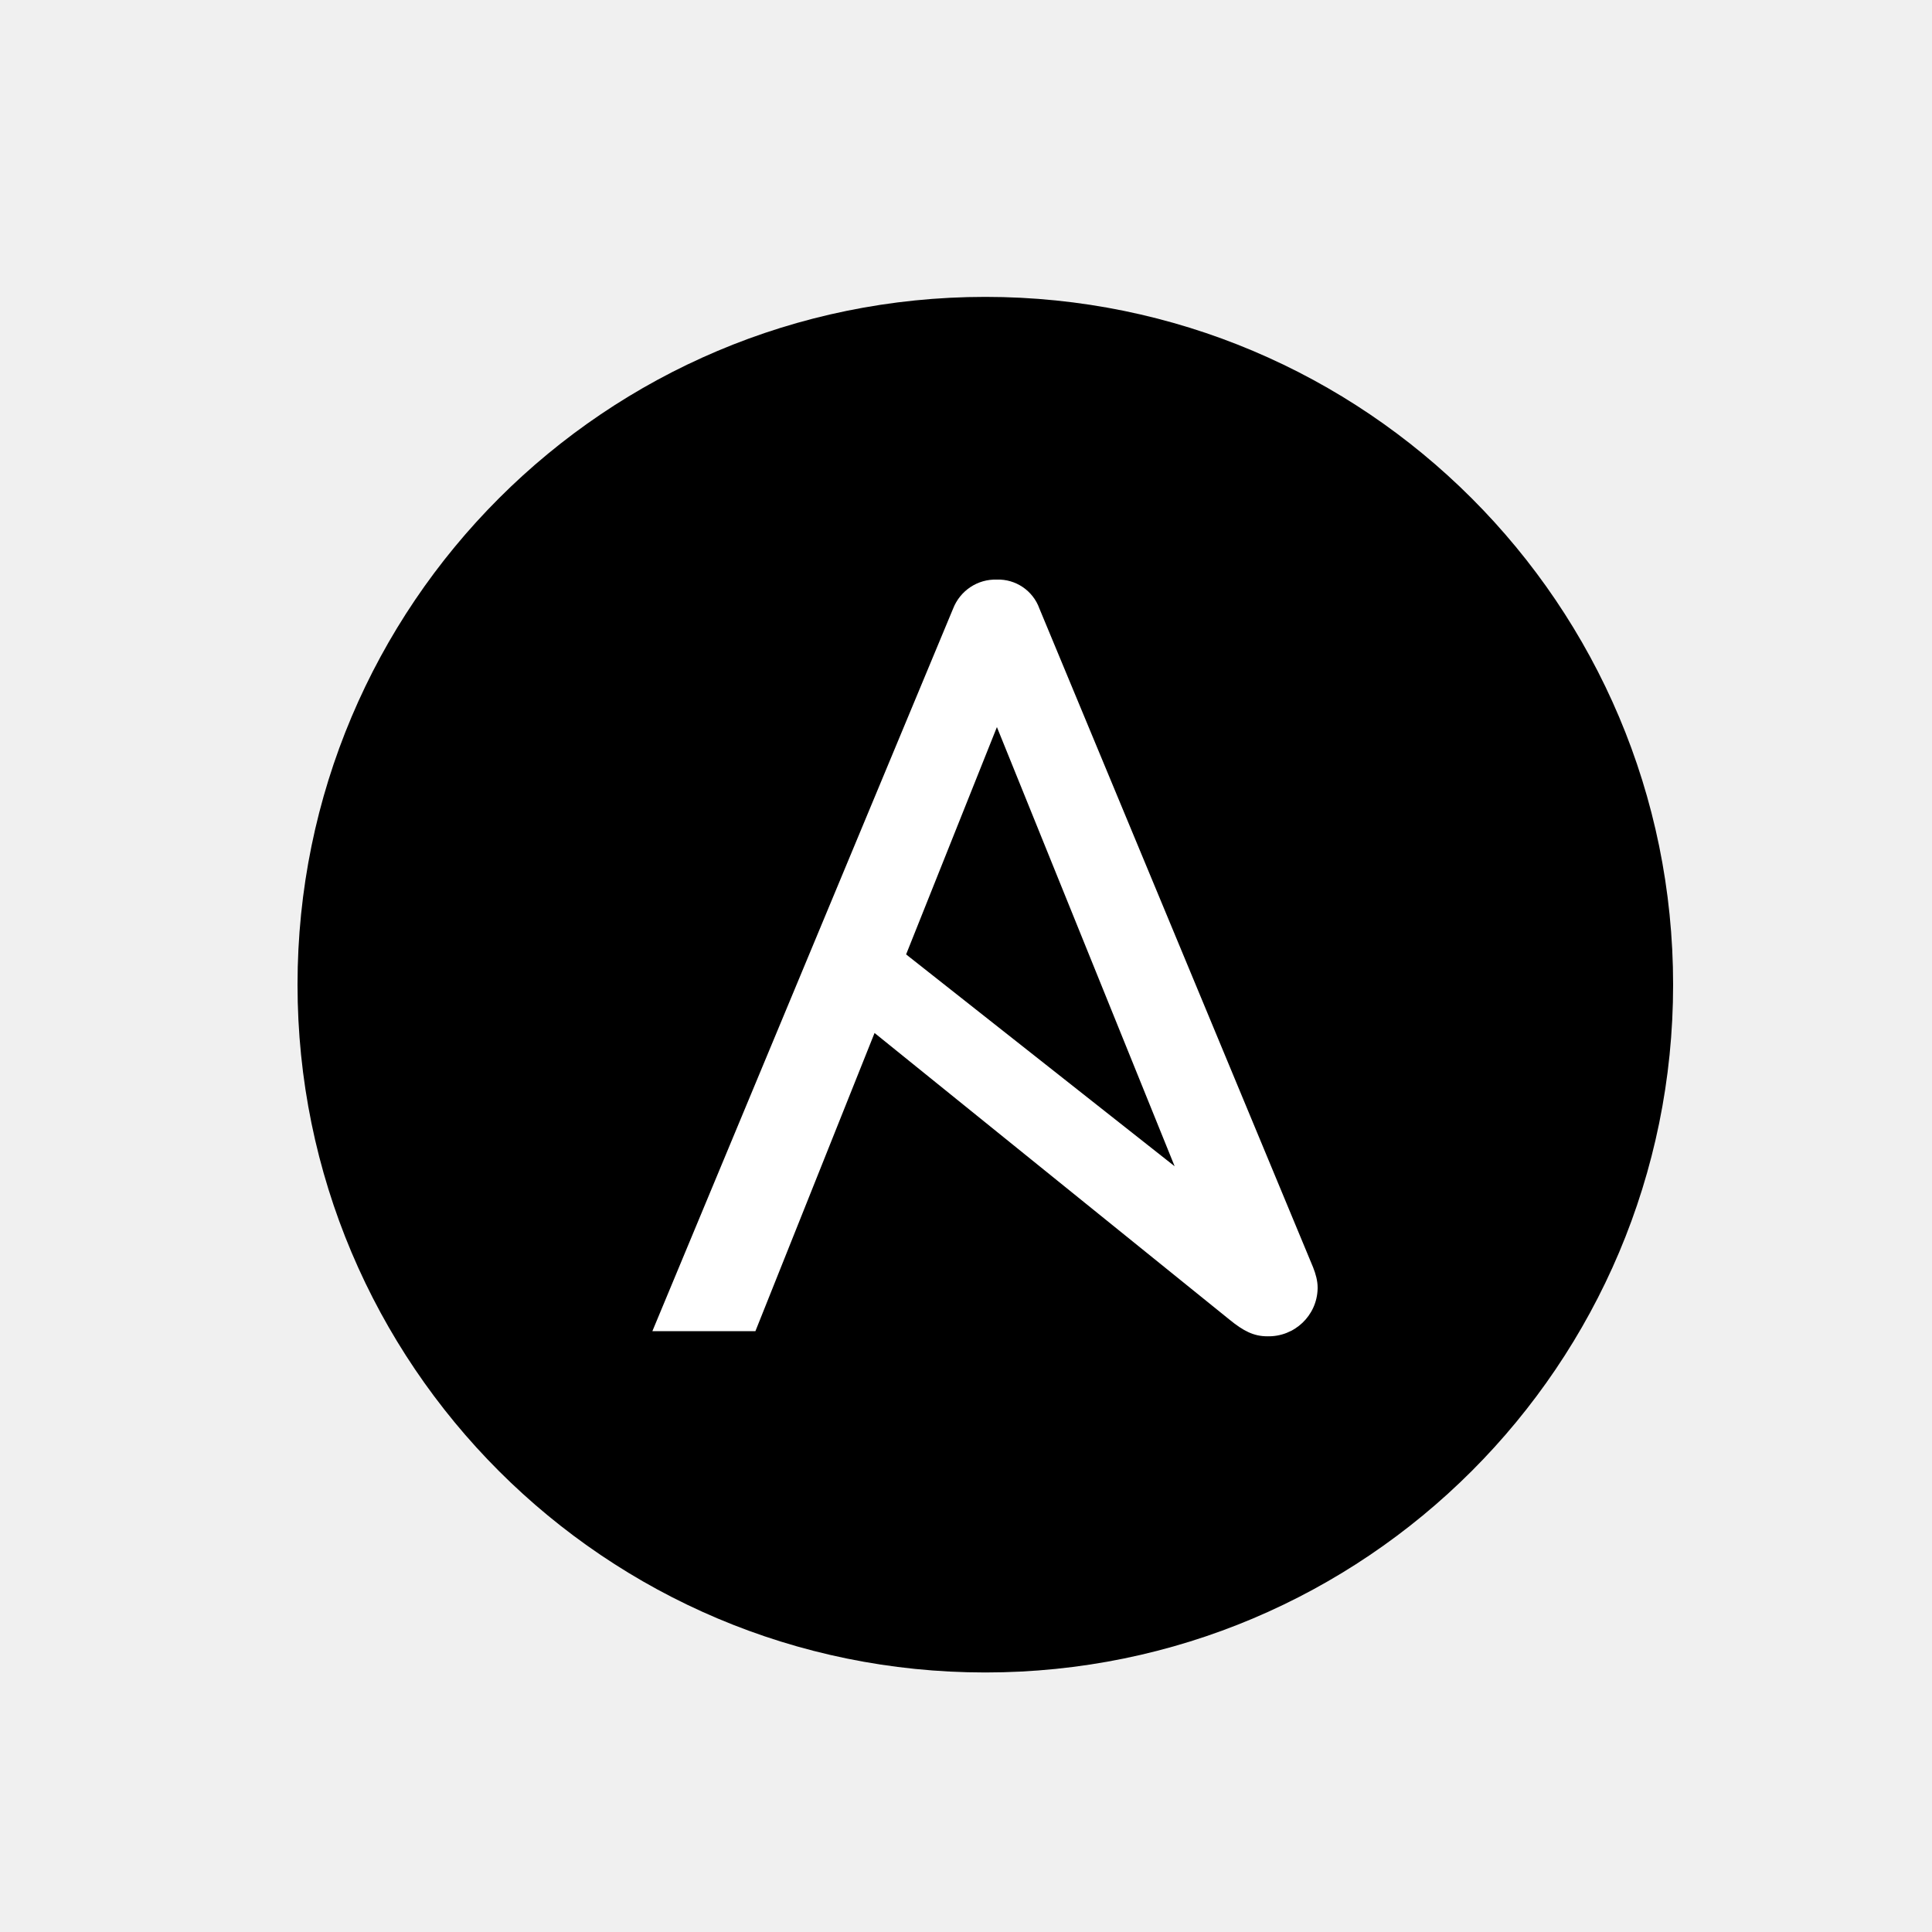
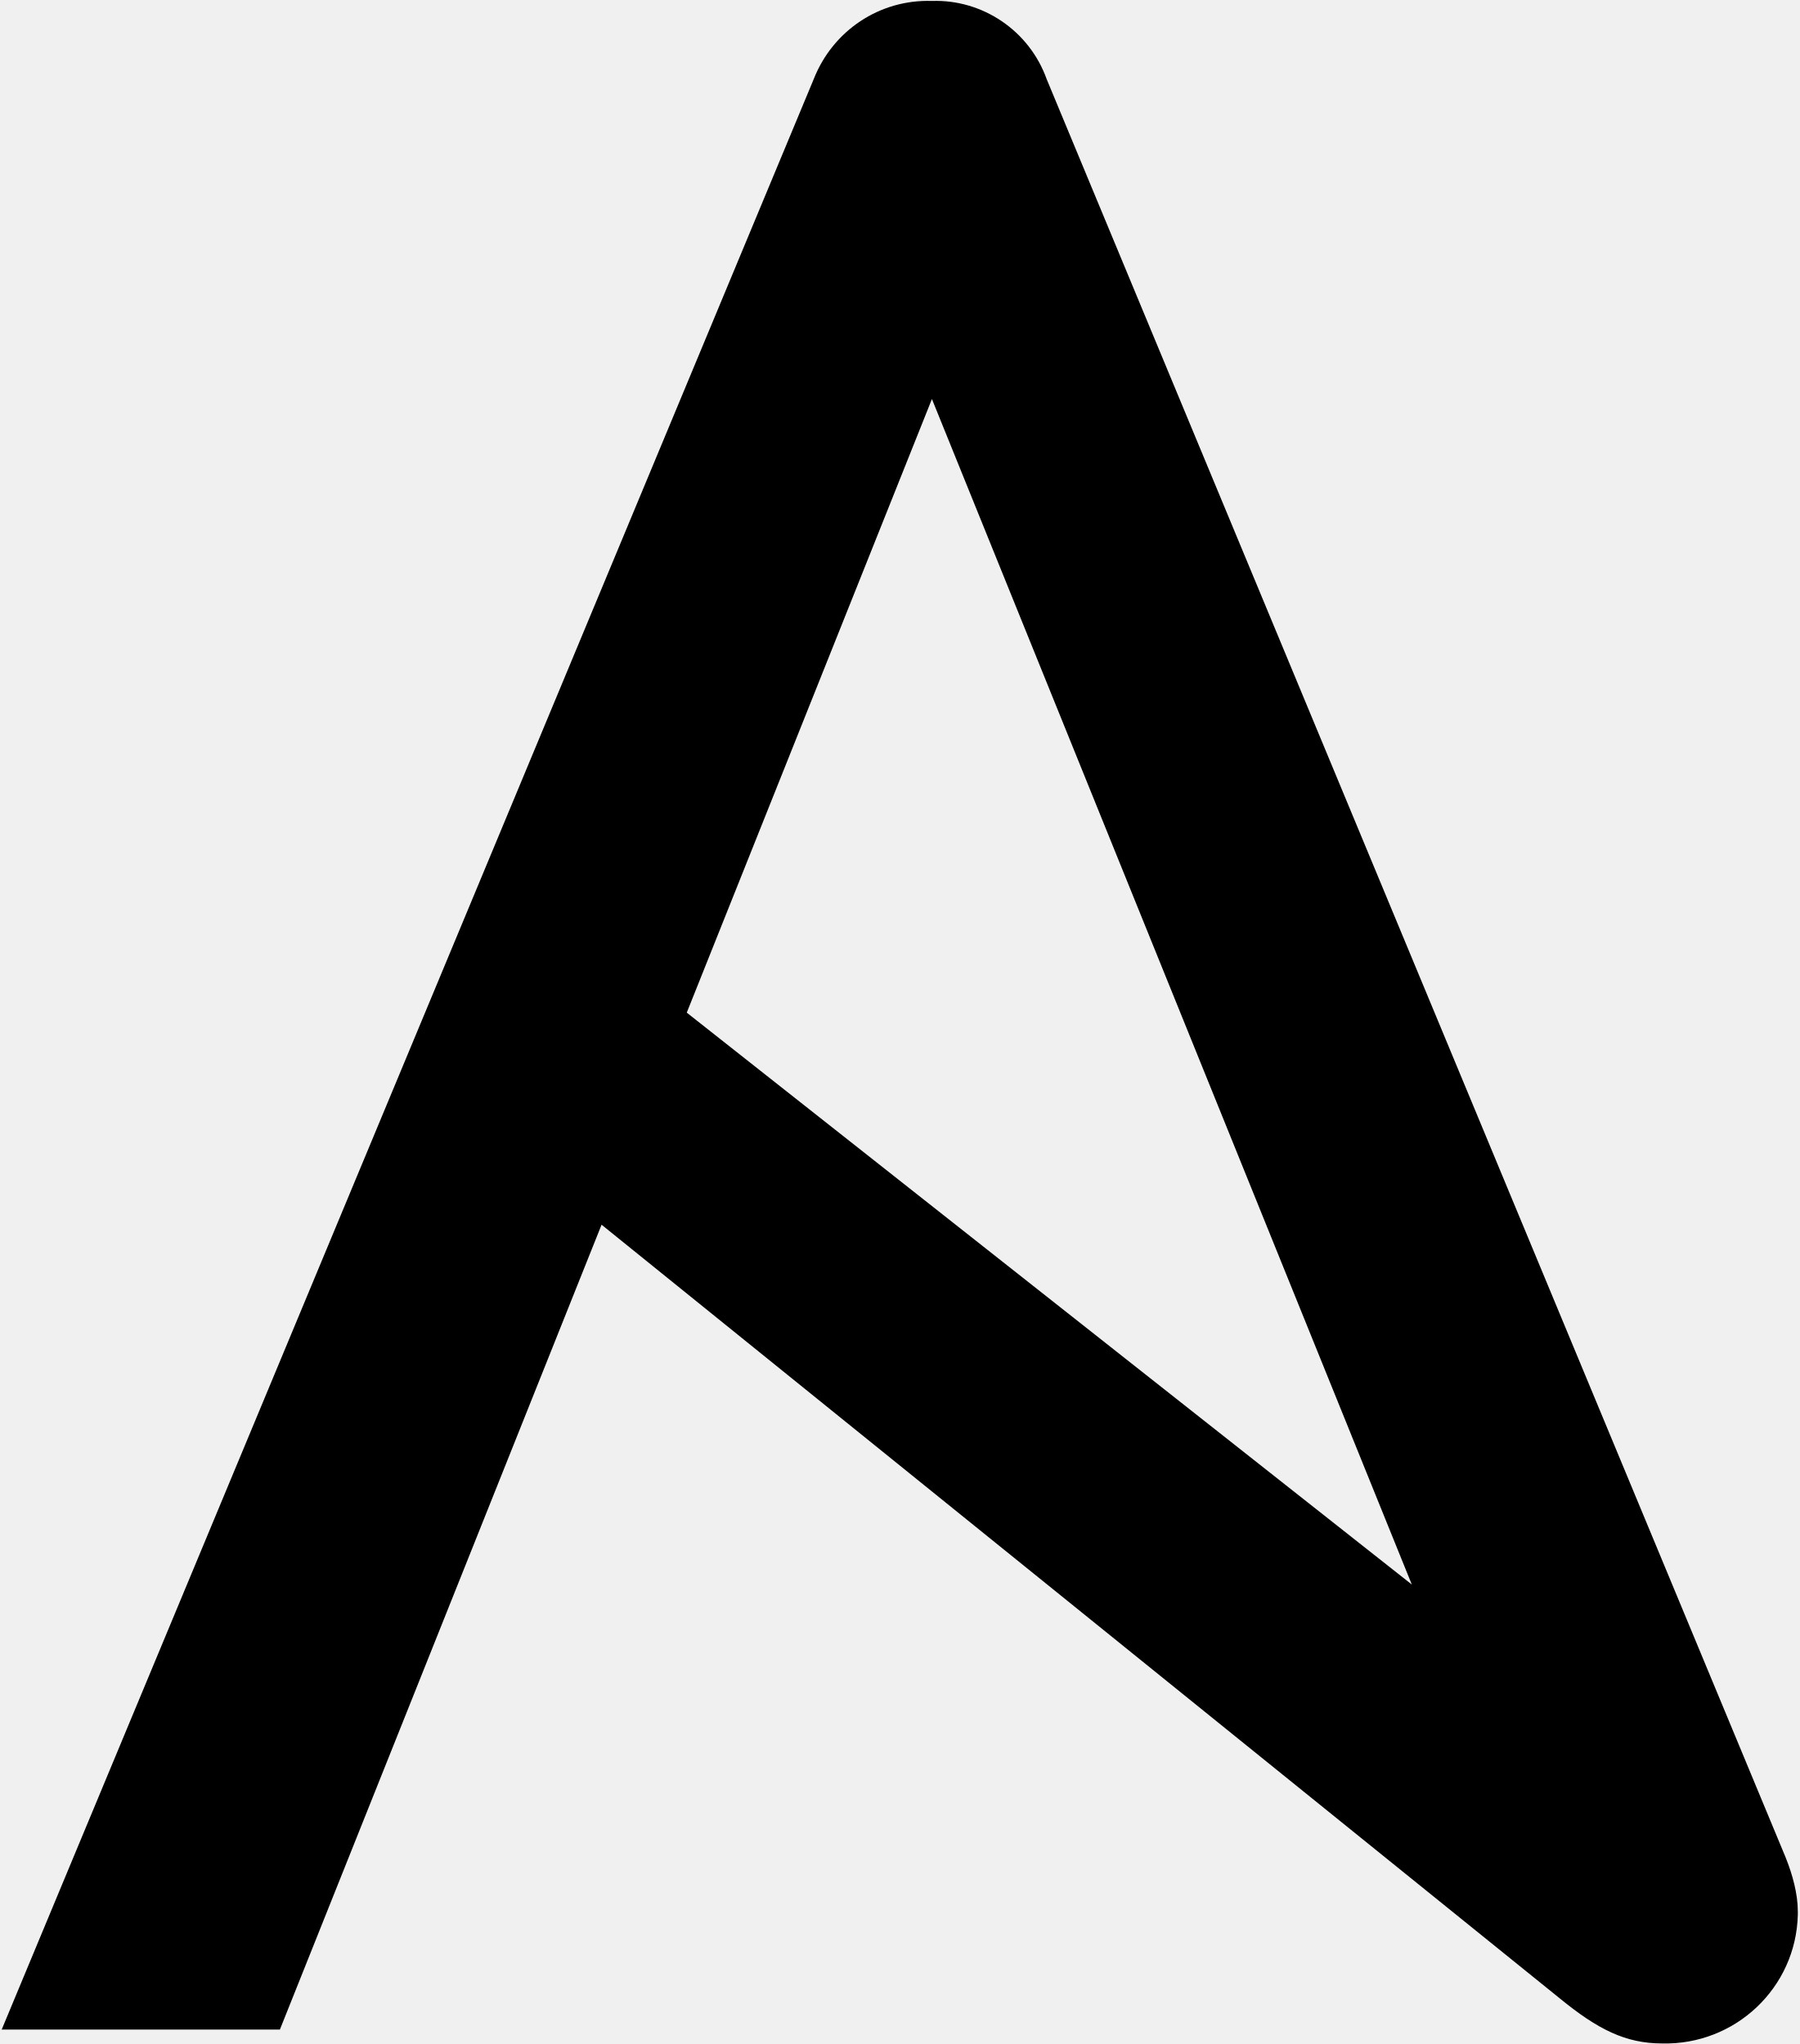
- <svg xmlns="http://www.w3.org/2000/svg" version="1.1" id="community-logo-black" x="0px" y="0px" viewBox="0 0 300 300" style="enable-background:new 0 0 300 300;" xml:space="preserve" viewport="0 0 1280px 1280px">
-   <style type="text/css">
- 	.st0{fill:#FFFFFF;}
- </style>
-   <path d="M259.8,152.9c0,59-47.8,106.8-106.8,106.8c-59,0-106.8-47.8-106.8-106.8S94,46.1,153,46.1c0,0,0,0,0,0  C212,46.1,259.8,93.9,259.8,152.9C259.8,152.9,259.8,152.9,259.8,152.9" />
-   <path class="st0" d="M154.8,112.9l27.6,68.2l-41.7-32.9L154.8,112.9z M203.9,196.8L161.4,94.5c-1-2.8-3.7-4.6-6.6-4.5  c-3-0.1-5.7,1.7-6.8,4.5l-46.7,112.2h16l18.5-46.3l55.1,44.5c2.2,1.8,3.8,2.6,5.9,2.6c4.2,0.1,7.7-3.2,7.8-7.4c0-0.1,0-0.1,0-0.2  C204.6,198.9,204.3,197.8,203.9,196.8" />
+ <svg xmlns="http://www.w3.org/2000/svg" version="1.1" id="community-logo-black" x="0px" y="0px" viewBox="101.202 89.945 103.489 117.587" style="enable-background:new 0 0 300 300;" xml:space="preserve" viewport="0 0 1280px 1280px">
+   <path d="M154.8,112.9l27.6,68.2l-41.7-32.9L154.8,112.9z M203.9,196.8L161.4,94.5c-1-2.8-3.7-4.6-6.6-4.5  c-3-0.1-5.7,1.7-6.8,4.5l-46.7,112.2h16l18.5-46.3l55.1,44.5c2.2,1.8,3.8,2.6,5.9,2.6c4.2,0.1,7.7-3.2,7.8-7.4c0-0.1,0-0.1,0-0.2  C204.6,198.9,204.3,197.8,203.9,196.8" fill="#000000" />
</svg>
